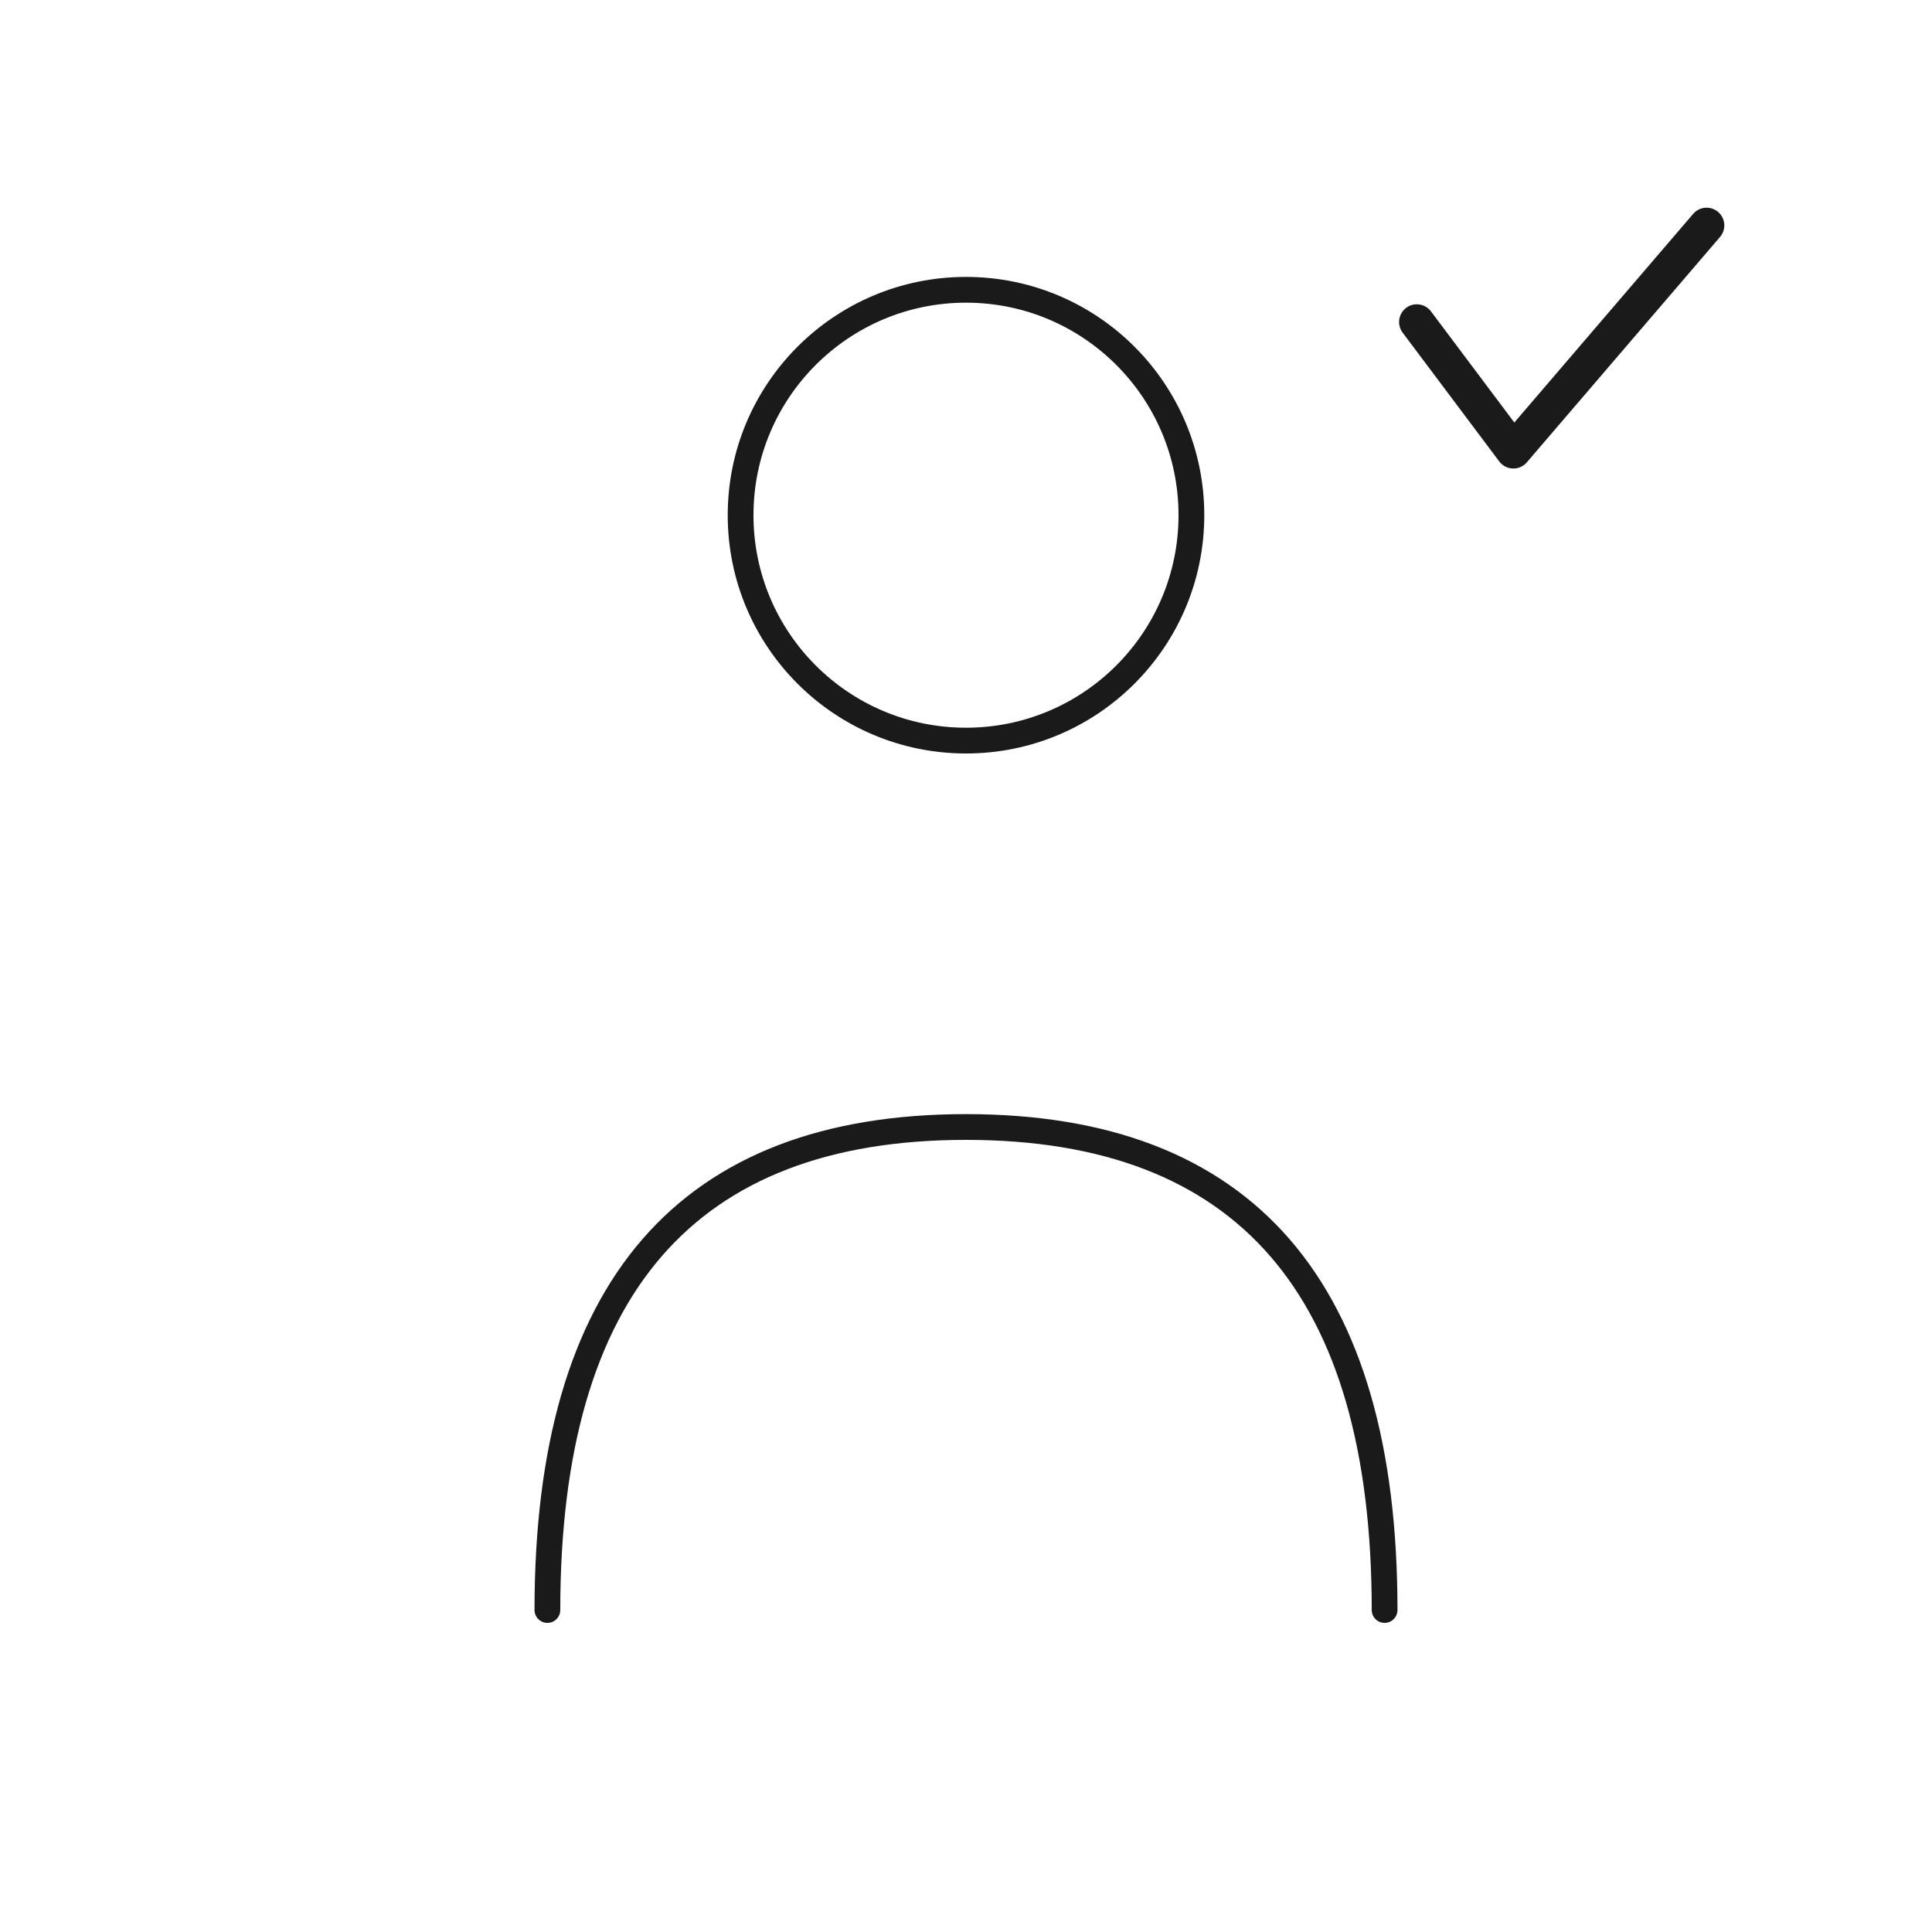
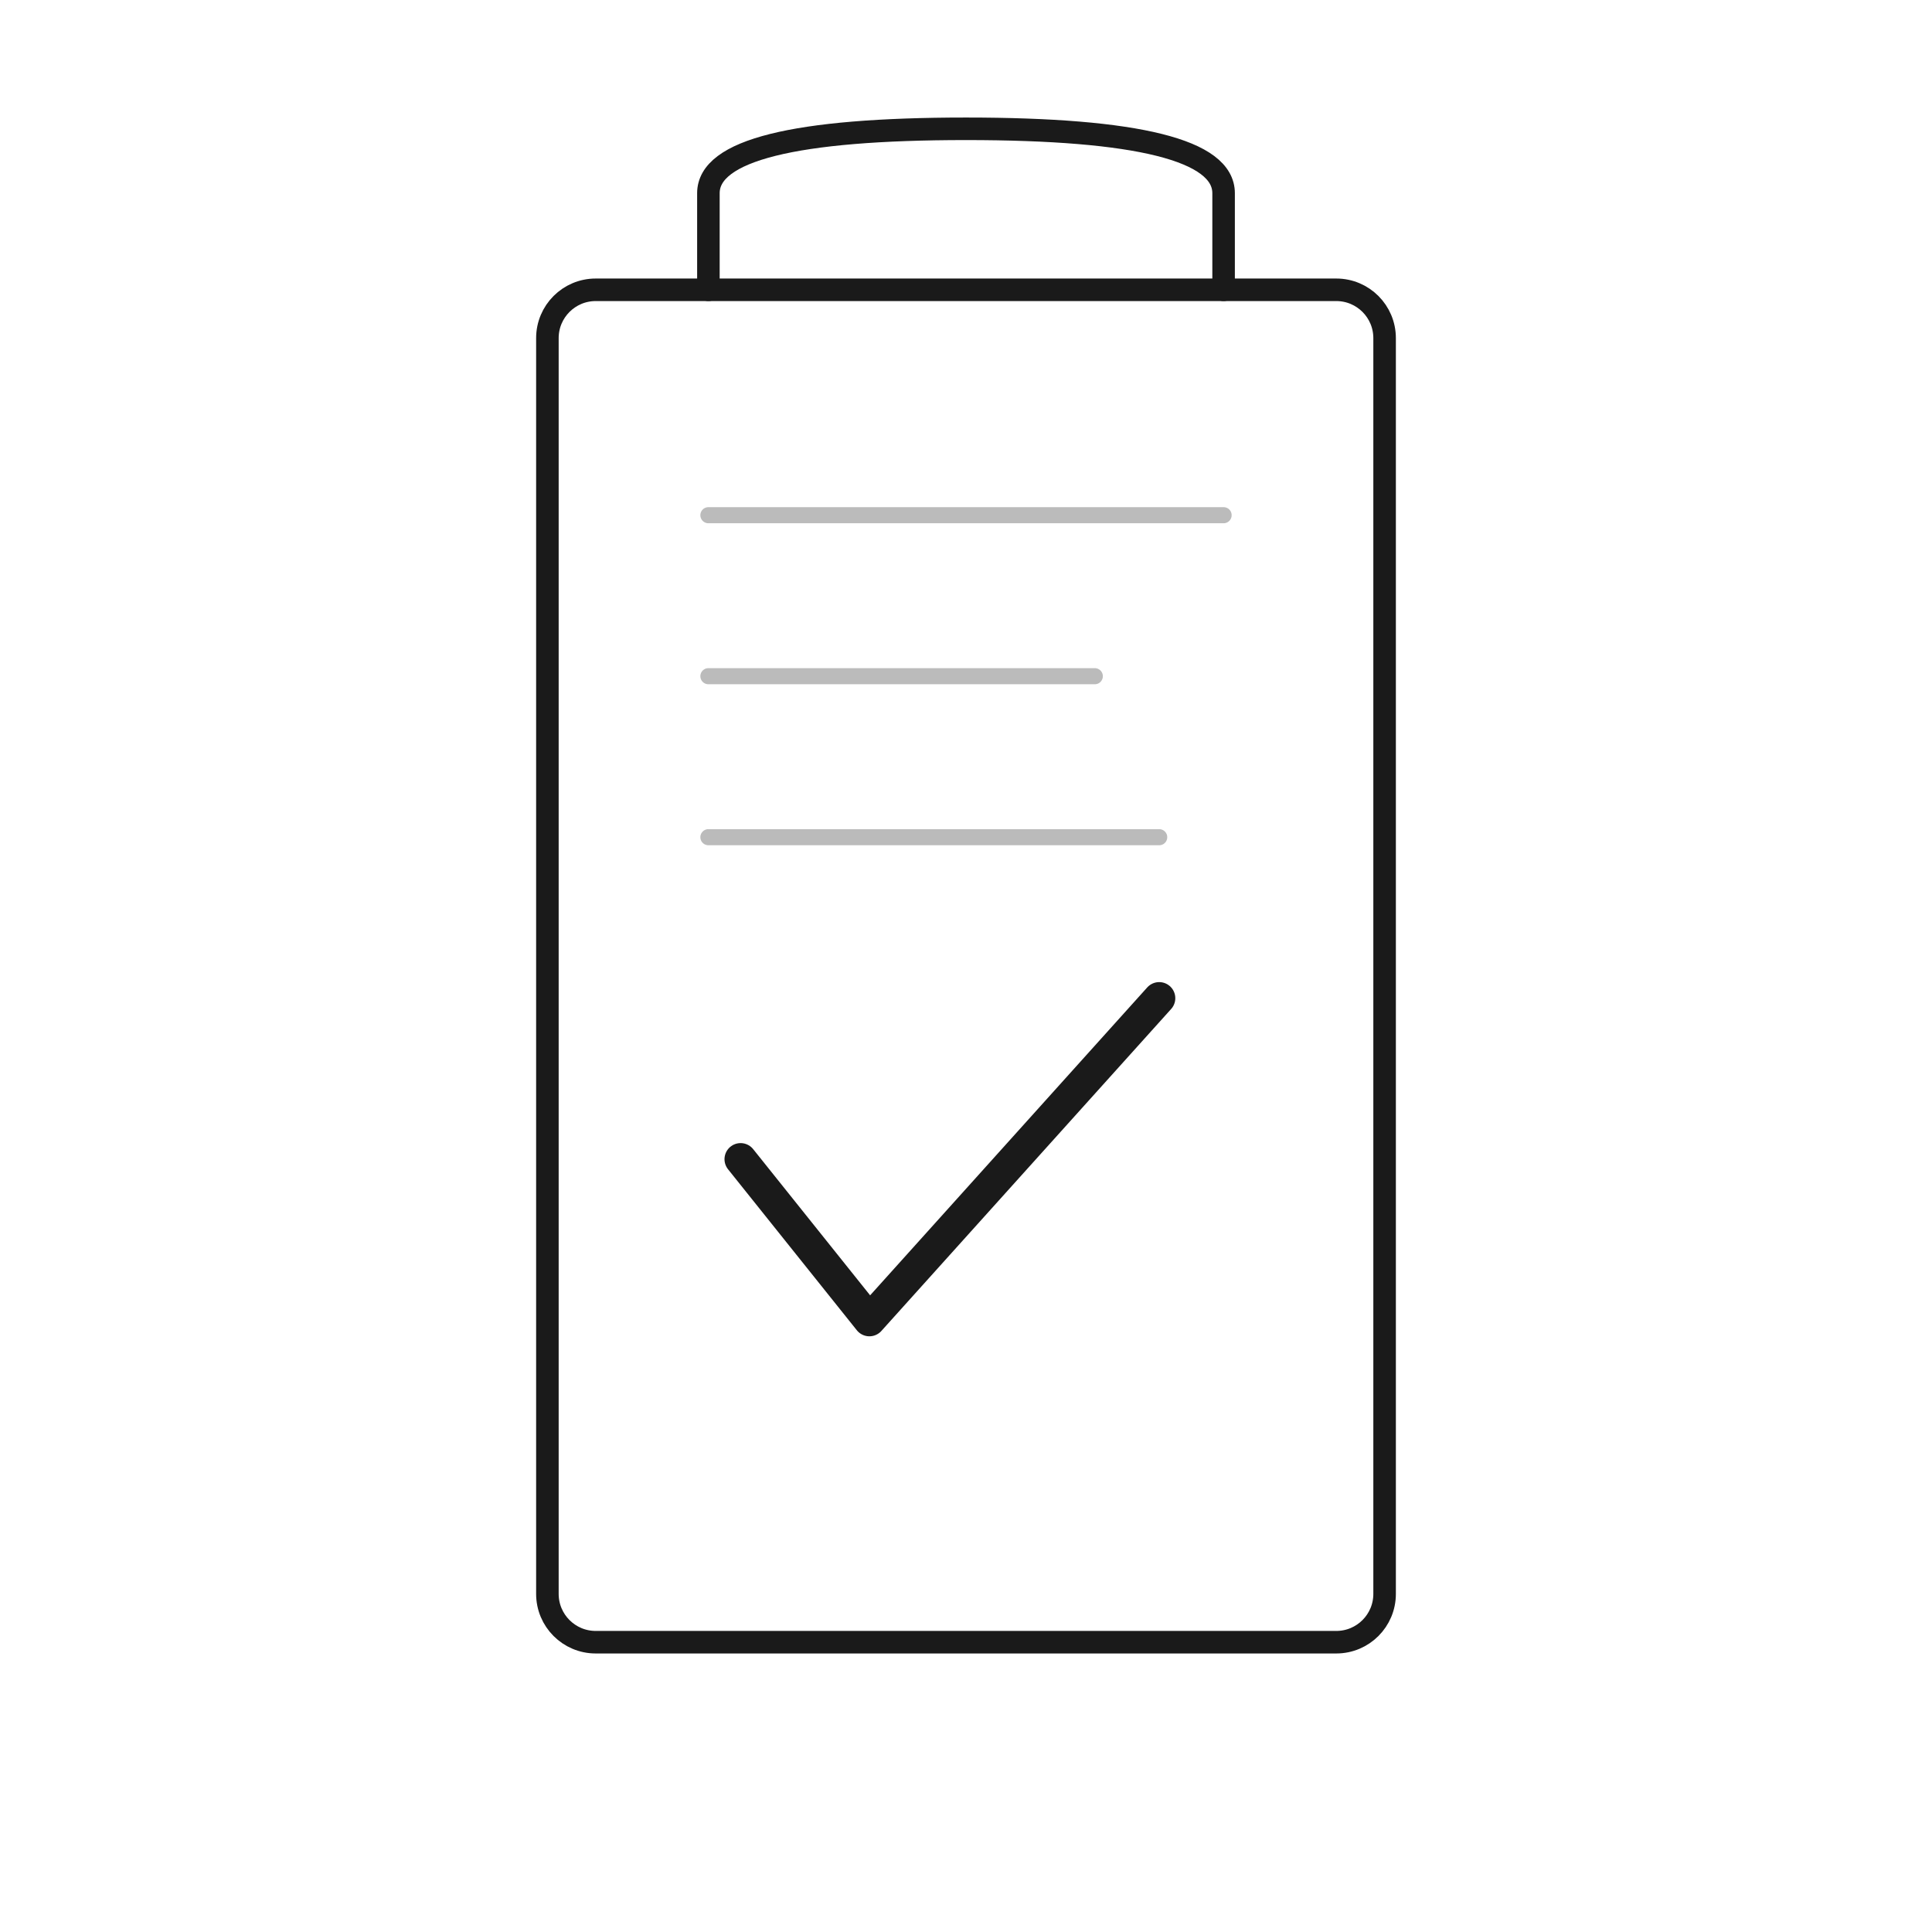
<svg xmlns="http://www.w3.org/2000/svg" viewBox="0 0 120 120" fill="none">
-   <circle cx="60" cy="32" r="14" stroke="#1a1a1a" stroke-width="1.6" />
-   <path d="M34 100 Q34 70 60 70 Q86 70 86 100" stroke="#1a1a1a" stroke-width="1.6" stroke-linecap="round" stroke-linejoin="round" />
-   <path d="M88 20 L94 28 L106 14" stroke="#1a1a1a" stroke-width="2.2" stroke-linecap="round" stroke-linejoin="round" />
+   <rect x="34" y="18" width="52" height="84" rx="3" stroke="#1a1a1a" stroke-width="1.4" />
+   <path d="M44 18 V12 Q44 8 60 8 Q76 8 76 12 V18" stroke="#1a1a1a" stroke-width="1.4" stroke-linecap="round" />
+   <line x1="44" y1="32" x2="76" y2="32" stroke="#1a1a1a" stroke-width="1" stroke-linecap="round" opacity="0.3" />
+   <line x1="44" y1="42" x2="68" y2="42" stroke="#1a1a1a" stroke-width="1" stroke-linecap="round" opacity="0.3" />
+   <line x1="44" y1="52" x2="72" y2="52" stroke="#1a1a1a" stroke-width="1" stroke-linecap="round" opacity="0.3" />
+   <path d="M46 72 L54 82 L72 62" stroke="#1a1a1a" stroke-width="2" stroke-linecap="round" stroke-linejoin="round" />
</svg>
